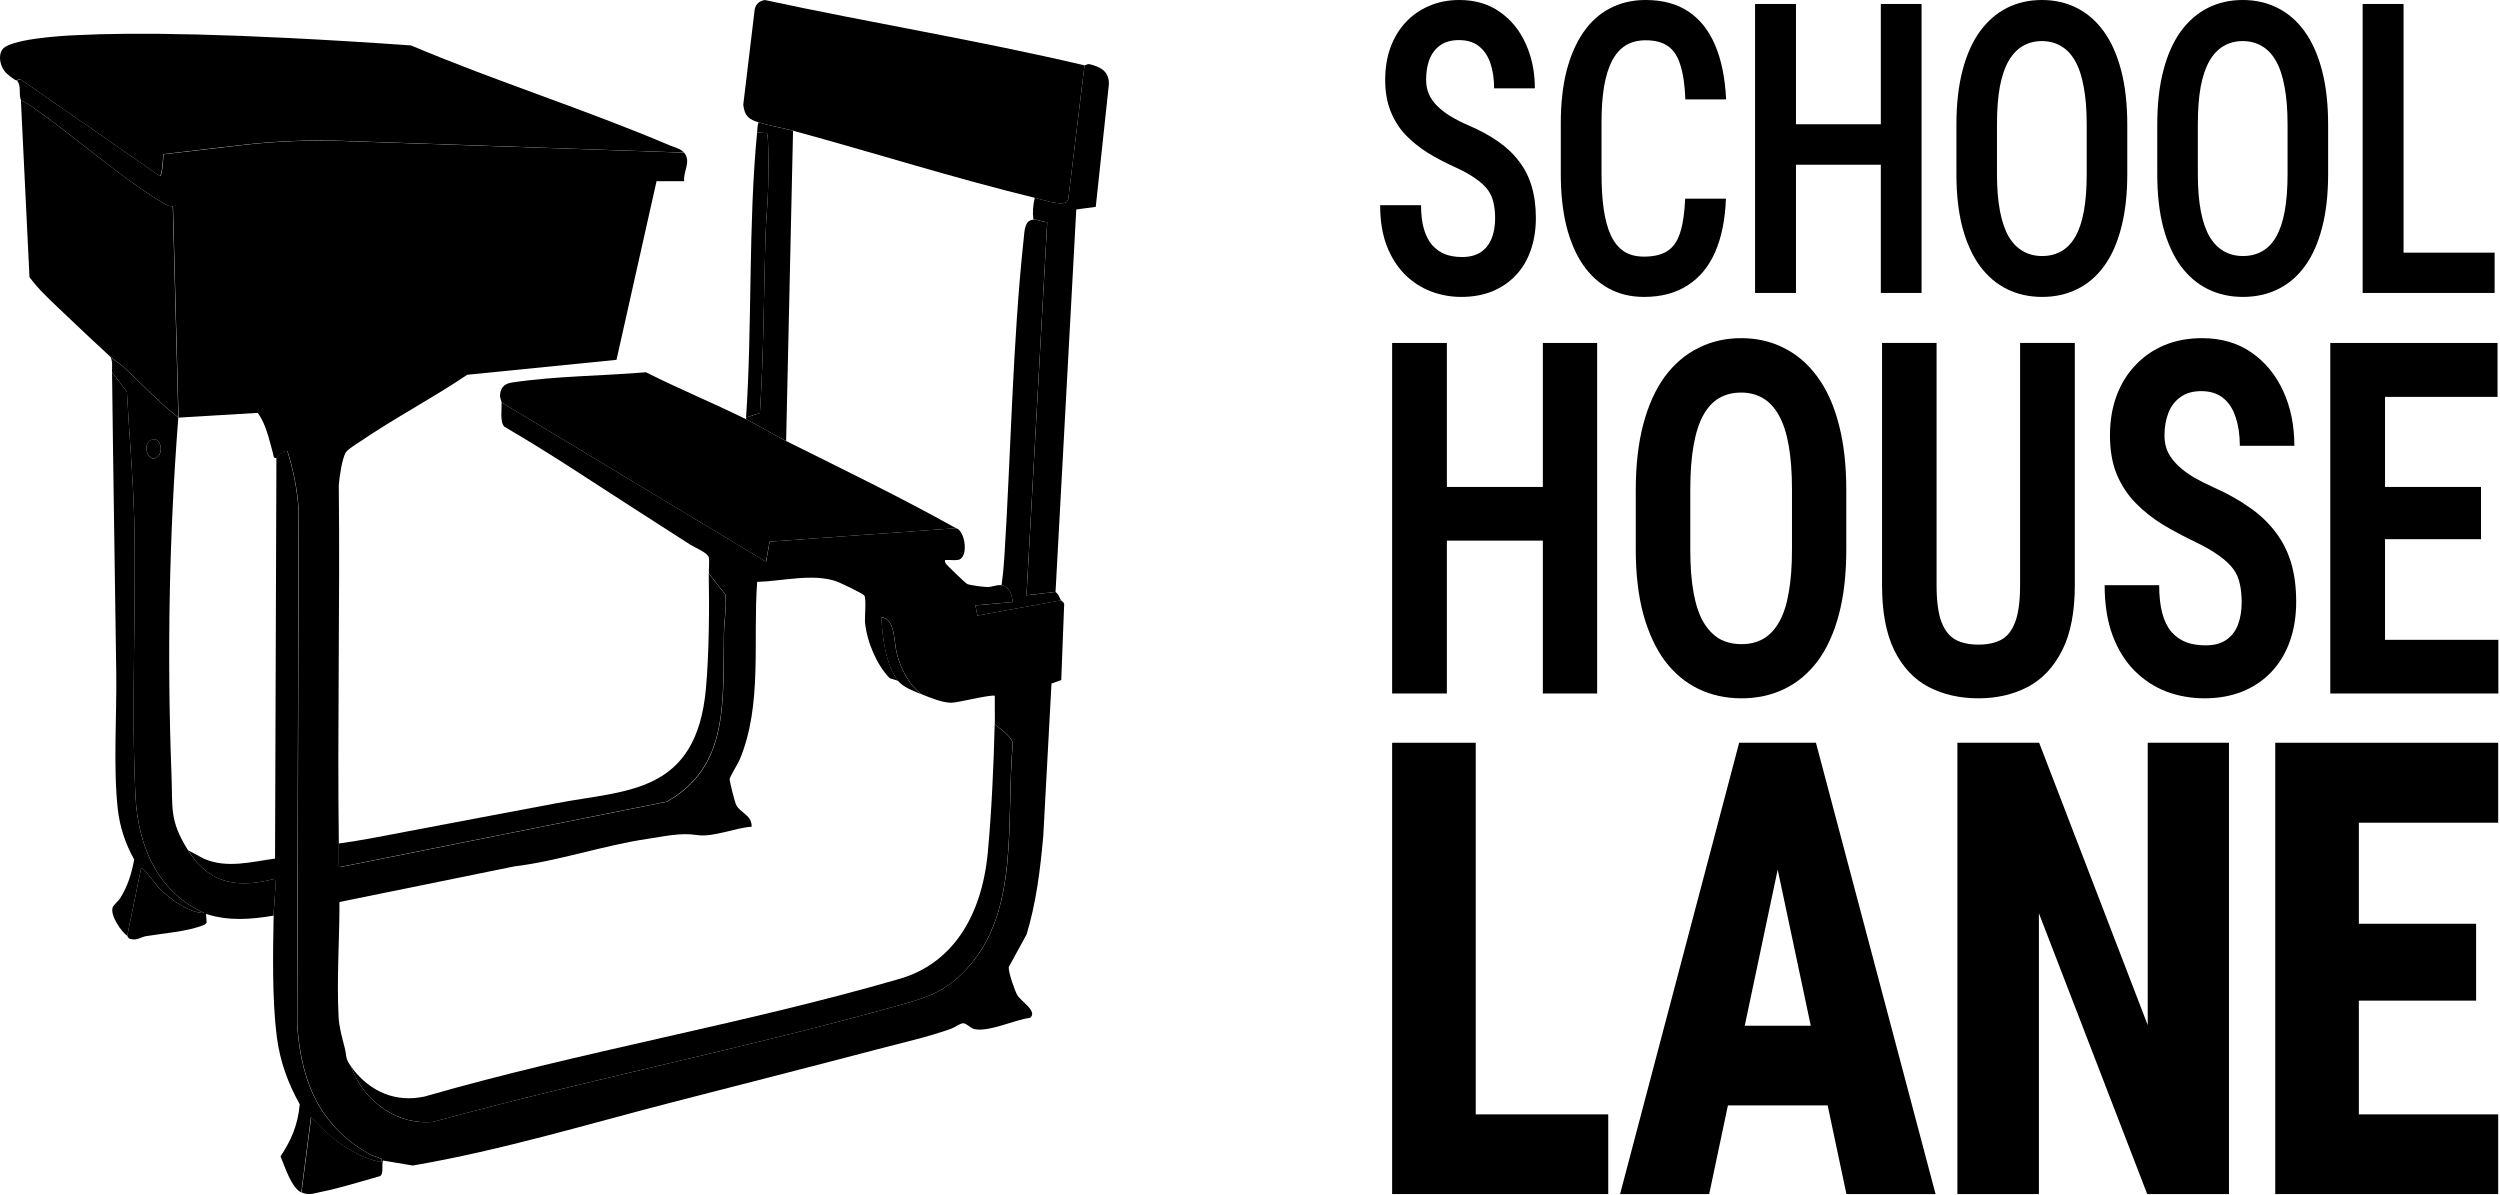
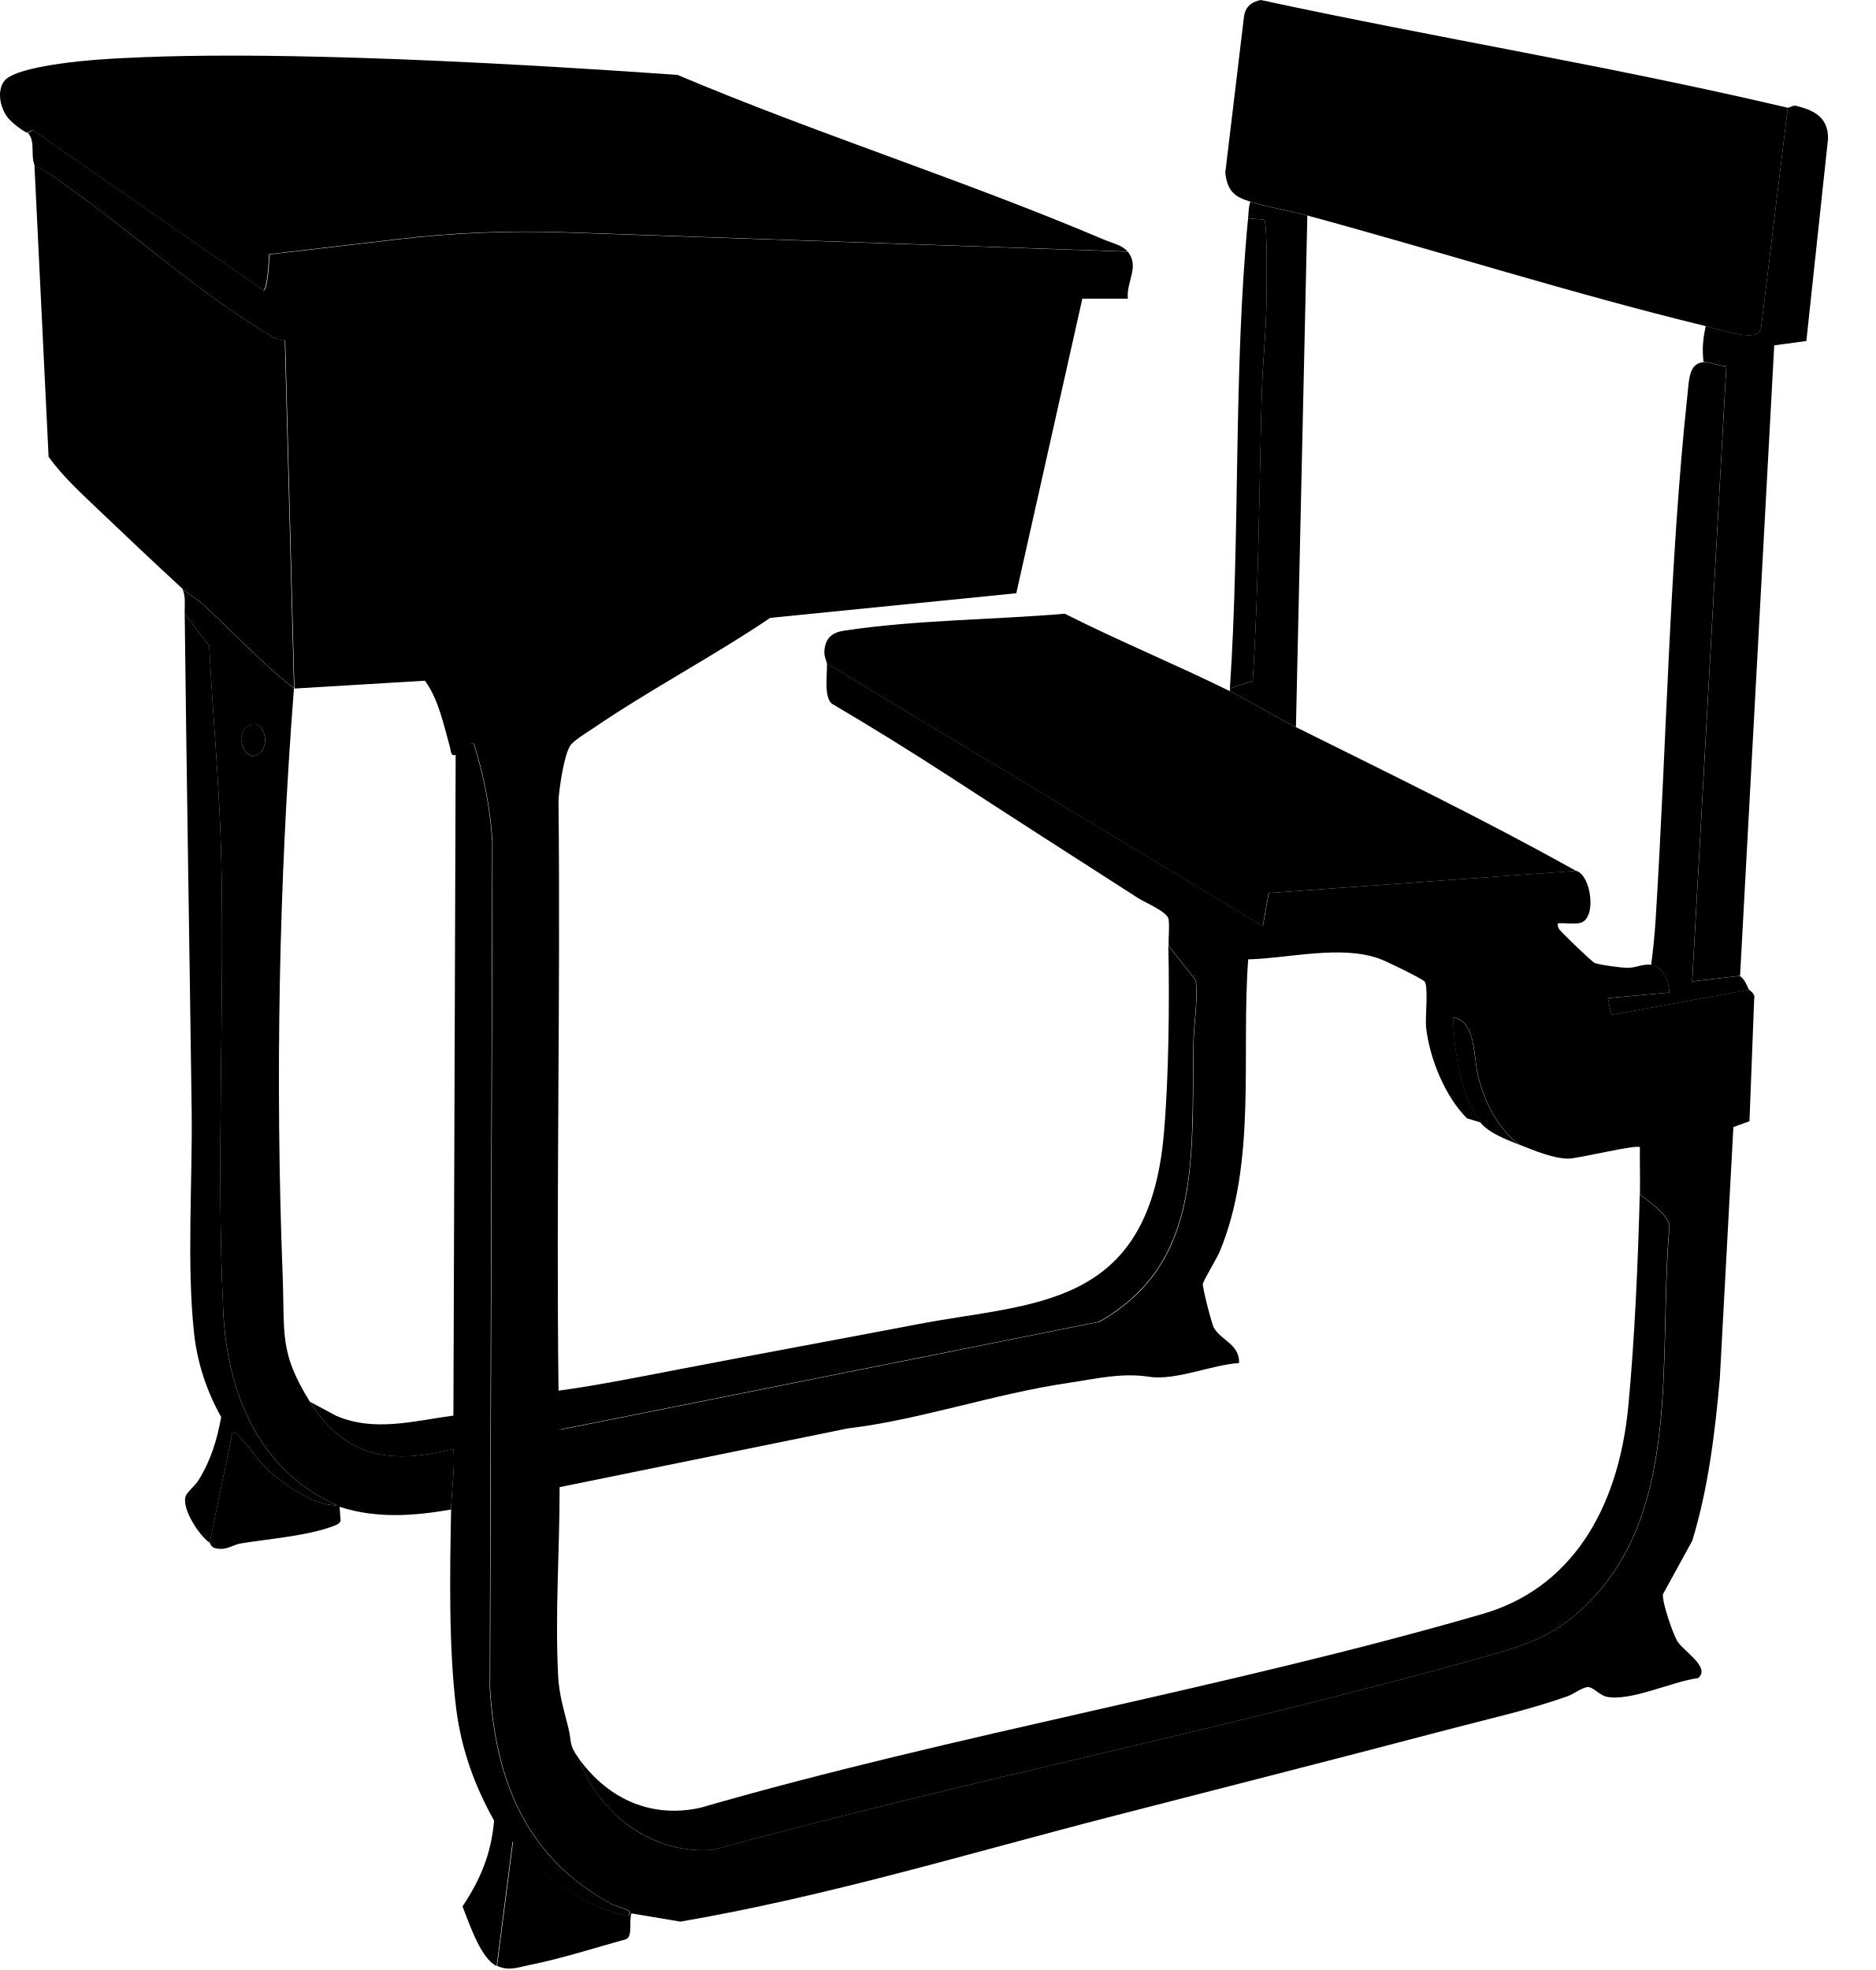
- <svg xmlns="http://www.w3.org/2000/svg" width="703" height="336" viewBox="0 0 703 336" fill="none">
+ <svg xmlns="http://www.w3.org/2000/svg" width="320" height="336" viewBox="0 0 320 336" fill="none">
  <path d="M77.333 247.101C67.621 249.627 59.146 249.17 52.86 239.077C47.596 230.606 48.6 227.612 48.215 217.595C46.95 184.31 47.56 150.558 50.143 117.404C44.717 113.191 39.74 107.823 34.575 103.065C33.534 102.107 32.01 101.257 31.113 100.419C31.714 101.726 31.481 103.25 31.499 104.665L35.687 110.185C36.288 122.075 37.444 134.019 37.731 145.909C38.332 171.397 36.852 198.563 38.09 223.757C38.861 239.327 45.318 251.369 57.523 256.759C53.362 256.802 47.892 252.948 44.699 249.692C44.062 249.039 40.161 243.639 39.659 244.259L35.767 263.106C35.902 263.204 35.92 263.879 36.736 264.064C38.673 264.511 39.632 263.466 41.112 263.237C45.847 262.464 52.483 261.963 56.913 260.265C57.389 260.079 57.837 259.96 58.106 259.383L57.927 256.998C64.267 259.045 70.535 258.566 76.947 257.466C76.974 256.084 77.091 254.69 77.207 253.307C77.261 252.632 77.315 251.957 77.351 251.282C77.431 249.899 77.458 248.495 77.342 247.101H77.333ZM44.609 128.14C44.053 128.815 43.471 129.022 42.95 128.924C42.906 128.913 42.852 128.902 42.807 128.88C42.556 128.804 42.332 128.651 42.117 128.434C42.054 128.368 41.982 128.292 41.919 128.216C41.865 128.161 41.812 128.085 41.767 128.02C41.722 127.955 41.668 127.878 41.632 127.802C41.507 127.584 41.399 127.334 41.327 127.084C41.3 127.007 41.273 126.909 41.265 126.811C41.238 126.746 41.229 126.67 41.22 126.604V126.572C41.22 126.572 41.211 126.528 41.202 126.506C41.193 126.441 41.184 126.365 41.184 126.289C41.157 125.984 41.175 125.668 41.238 125.363C41.256 125.254 41.282 125.156 41.327 125.047C41.39 124.841 41.489 124.656 41.623 124.47C41.677 124.372 41.749 124.296 41.839 124.209C41.919 124.122 42 124.046 42.099 123.98C42.197 123.915 42.287 123.839 42.404 123.784C44.843 122.467 46.017 126.463 44.627 128.161L44.609 128.14Z" fill="black" />
  <path d="M306.253 18.041C305.804 17.932 305.185 18.422 304.961 18.368L300.397 55.975C300.253 56.421 300.047 56.791 299.652 56.955C297.724 57.739 293.142 56.138 290.981 55.615C290.487 57.63 290.317 59.677 290.595 61.745C291.608 61.658 293.339 62.453 294.487 62.453L288.658 167.38L296.819 166.433L302.648 58.904L308.127 58.163L311.822 23.692C311.911 19.729 308.979 18.706 306.271 18.02L306.253 18.041Z" fill="black" />
  <path d="M222.996 36.769C219.866 35.919 216.279 35.353 213.284 34.406C212.97 35.32 212.988 36.279 212.898 37.237L215.642 37.444C216.243 37.944 216.055 50.095 216.019 52.11C215.929 57.053 215.364 62.246 215.23 67.189C214.782 83.478 214.728 99.853 213.687 116.141L209.795 117.415V117.884C213.508 119.724 217.275 122.13 221.059 124.013L223.005 36.769H222.996Z" fill="black" />
  <path d="M298.343 168.807L274.874 173.086L274.265 170.233L284.748 169.286C284.739 169.09 284.721 168.894 284.703 168.687C284.703 168.665 284.694 168.643 284.694 168.622V168.6C284.676 168.491 284.658 168.382 284.64 168.273C284.551 167.761 284.407 167.271 284.21 166.825C284.156 166.673 284.084 166.531 284.013 166.4C284.004 166.39 283.995 166.357 283.995 166.357C283.932 166.237 283.851 166.128 283.779 166.019C283.681 165.878 283.582 165.736 283.466 165.617C283.385 165.519 283.304 165.431 283.214 165.344C283.098 165.235 282.981 165.148 282.874 165.061C282.829 165.029 282.766 164.985 282.721 164.952C282.685 164.931 282.641 164.909 282.605 164.887C282.596 164.876 282.587 164.876 282.578 164.865H282.569C282.524 164.833 282.461 164.811 282.407 164.789C282.309 164.746 282.21 164.702 282.111 164.669C281.968 164.626 281.824 164.582 281.672 164.56H281.663C280.21 164.354 278.964 165.116 277.583 165.072C276.444 165.039 272.991 164.604 272.023 164.245C271.583 164.081 266.122 158.844 265.934 158.431C265.781 158.104 265.656 157.962 265.754 157.483C266.956 157.385 268.22 157.636 269.422 157.44C272.453 156.928 271.485 149.274 268.857 148.523L216.432 152.312L215.427 157.973L141.067 113.169C141.111 115.14 140.537 118.777 141.856 119.996C148.671 124.003 155.433 128.195 162.105 132.528C172.615 139.366 183.35 146.269 194.147 153.183C195.357 153.966 199.142 155.491 199.339 156.797C199.518 158.028 199.303 159.9 199.339 161.283L203.993 167.184C204.235 169.34 204.056 171.616 203.868 173.815C203.814 174.523 203.742 175.241 203.697 175.938C203.67 176.287 203.653 176.635 203.635 176.984C203.617 177.321 203.608 177.659 203.599 177.996C203.59 178.617 203.581 179.226 203.581 179.847C203.572 181.077 203.563 182.297 203.554 183.505C203.545 184.714 203.545 185.912 203.527 187.109C203.518 188.307 203.5 189.483 203.473 190.637C203.455 191.421 203.437 192.194 203.392 192.967C203.392 193.098 203.392 193.207 203.384 193.337C203.375 193.599 203.366 193.838 203.348 194.099C203.33 194.665 203.294 195.232 203.258 195.787C203.204 196.734 203.123 197.66 203.034 198.596C203.016 198.792 202.998 198.999 202.98 199.206C202.926 199.718 202.863 200.218 202.801 200.719C202.747 201.209 202.675 201.699 202.603 202.178C202.541 202.657 202.46 203.136 202.37 203.604C202.325 203.866 202.271 204.116 202.227 204.367C202.182 204.617 202.128 204.857 202.083 205.096C201.904 205.945 201.707 206.784 201.464 207.611C201.375 207.916 201.294 208.232 201.195 208.537C201.061 208.994 200.917 209.43 200.756 209.887C200.532 210.497 200.308 211.095 200.056 211.694C199.967 211.912 199.877 212.13 199.778 212.337C199.761 212.369 199.752 212.402 199.734 212.445C199.725 212.467 199.707 212.5 199.698 212.522C199.465 213.033 199.222 213.545 198.936 214.046C198.837 214.242 198.738 214.438 198.622 214.645C198.514 214.819 198.406 215.004 198.308 215.178C198.146 215.461 197.976 215.734 197.797 216.006C197.797 216.006 197.791 216.013 197.779 216.028C197.599 216.322 197.411 216.594 197.223 216.866C197.124 216.997 197.043 217.138 196.936 217.258C196.792 217.465 196.64 217.672 196.478 217.879C196.218 218.216 195.949 218.554 195.671 218.869C195.438 219.142 195.214 219.403 194.963 219.675C194.954 219.686 194.945 219.697 194.927 219.708C194.649 220.013 194.362 220.317 194.057 220.601C193.878 220.786 193.68 220.971 193.492 221.145C193.376 221.265 193.25 221.363 193.124 221.472C192.811 221.766 192.47 222.038 192.138 222.321C191.806 222.593 191.465 222.854 191.116 223.127C190.721 223.431 190.309 223.725 189.878 224.008C189.555 224.215 189.223 224.444 188.883 224.651C188.452 224.934 188.013 225.195 187.546 225.457L95.833 243.803C95.788 243.814 95.735 243.814 95.699 243.814C95.466 243.846 95.367 243.846 95.313 243.803C95.295 243.781 95.286 243.737 95.286 243.672C95.286 243.607 95.295 243.498 95.295 243.356C95.295 243.291 95.286 243.215 95.277 243.128C95.259 242.986 95.25 242.845 95.25 242.703C95.125 241.026 95.304 238.925 95.277 237.216C94.847 203.67 95.627 170.07 95.268 136.513C95.403 134.314 96.201 128.826 97.277 127.16C97.815 126.333 100.165 124.896 101.106 124.264C111.016 117.514 121.427 112.092 131.381 105.385L173.359 101.182L184.623 50.945H192.389C192.066 48.092 194.443 45.544 192.389 42.931L96.443 39.654C86.874 39.328 77.297 39.719 67.764 40.841L45.946 43.4C45.972 44.412 45.659 49.475 44.977 49.529L5.931 22.397C5.546 22.038 4.855 22.68 4.775 22.669C6.129 24.237 5.115 26.458 5.949 28.32C6.165 28.407 6.371 28.483 6.586 28.592C6.999 28.777 7.411 28.995 7.815 29.256C8.012 29.376 8.218 29.496 8.407 29.626C8.604 29.746 8.801 29.888 8.99 30.018C9.187 30.149 9.384 30.291 9.572 30.421C9.958 30.693 10.344 30.966 10.72 31.238C11.429 31.739 12.146 32.25 12.873 32.784C14.047 33.633 15.231 34.515 16.424 35.43C17.016 35.887 17.625 36.333 18.217 36.801C18.818 37.259 19.428 37.727 20.029 38.195C21.84 39.589 23.661 41.026 25.499 42.463C26.486 43.247 27.463 44.009 28.45 44.782C28.835 45.076 29.212 45.359 29.579 45.653C30.342 46.23 31.086 46.807 31.839 47.385C32.584 47.951 33.346 48.528 34.09 49.083C34.117 49.105 34.144 49.127 34.18 49.138C34.87 49.66 35.561 50.161 36.252 50.662C36.341 50.727 36.431 50.792 36.52 50.858C37.112 51.293 37.722 51.718 38.314 52.143C38.404 52.208 38.493 52.262 38.583 52.339C39.032 52.665 39.489 52.981 39.955 53.286C40.619 53.732 41.273 54.179 41.937 54.614C42.278 54.843 42.628 55.072 42.977 55.289C43.417 55.572 43.847 55.834 44.278 56.106C44.959 56.541 45.641 56.944 46.322 57.336C47.111 57.794 47.748 58.098 48.654 58.033L50.223 117.437L72.49 116.098C74.831 119.332 75.647 123.513 76.759 127.454C76.974 128.217 76.813 128.99 77.799 128.761C77.826 128.717 77.853 128.685 77.898 128.63C77.96 128.554 78.05 128.456 78.149 128.347C78.239 128.249 78.328 128.162 78.436 128.064C78.499 127.999 78.579 127.923 78.66 127.868C78.723 127.814 78.785 127.748 78.848 127.705C78.956 127.629 79.046 127.541 79.153 127.476C79.216 127.433 79.279 127.378 79.341 127.335C79.404 127.291 79.467 127.258 79.53 127.204C79.646 127.139 79.754 127.073 79.853 127.019C79.871 127.019 79.889 127.008 79.897 126.997C80.301 126.801 80.669 126.725 80.866 126.899C82.57 132.289 83.646 137.798 84.023 143.59L83.601 287.931C84.659 305.592 91 317.427 104.209 324.689C104.801 325.005 107.204 325.734 107.312 325.876C107.42 325.996 107.473 326.224 107.438 326.42C107.429 326.453 107.42 326.496 107.402 326.54C107.384 326.562 107.375 326.584 107.357 326.605C107.267 326.725 107.097 326.78 106.819 326.725C99.411 325.048 92.955 320.181 87.52 314.073L84.794 335.294C86.776 336.219 88.291 335.566 90.309 335.152C95.842 334.042 101.375 332.245 106.846 330.732C107.976 330.1 107.231 327.574 107.716 326.344L116.065 327.749C141.174 323.448 165.262 316.077 190.12 309.685C208.728 304.884 227.794 300.05 246.832 295.03C253.63 293.234 260.553 291.72 267.351 289.325C268.391 288.955 269.87 287.844 270.749 287.746C271.664 287.637 272.776 289.053 273.924 289.358C277.834 290.359 285.438 286.712 289.644 286.222C291.922 284.382 287.053 281.584 286.057 279.82C285.331 278.524 283.501 273.309 283.663 271.915L288.667 262.78C291.375 253.907 292.532 244.521 293.366 235.092L295.68 192.227L298.424 191.236L299.222 170.44C299.455 169.384 298.549 169.09 298.415 168.818L298.343 168.807ZM271.736 272.547C266.077 278.59 261.297 280.288 254.141 282.313C210.325 294.693 165.71 303.469 121.804 315.456C121.14 315.521 120.468 315.565 119.813 315.565C119.436 315.565 119.069 315.554 118.692 315.532C118.638 315.532 118.575 315.532 118.513 315.521C118.208 315.5 117.885 315.478 117.571 315.445C117.508 315.434 117.428 315.423 117.356 315.423C116.997 315.38 116.656 315.315 116.298 315.26H116.28C116.28 315.26 116.226 315.249 116.19 315.238C115.831 315.184 115.482 315.097 115.123 315.021C114.737 314.923 114.352 314.825 113.975 314.705C113.616 314.596 113.276 314.498 112.917 314.356C112.872 314.346 112.809 314.335 112.764 314.313C112.433 314.193 112.092 314.052 111.76 313.921C111.76 313.921 111.733 313.91 111.715 313.899C111.347 313.747 110.989 313.583 110.621 313.398C110.253 313.224 109.895 313.039 109.536 312.843C109.518 312.832 109.509 312.821 109.491 312.821C109.159 312.625 108.819 312.429 108.487 312.211C108.155 311.994 107.814 311.765 107.491 311.547C107.204 311.34 106.917 311.134 106.639 310.905C106.505 310.796 106.37 310.698 106.236 310.578C105.985 310.382 105.743 310.186 105.509 309.958C105.222 309.718 104.944 309.446 104.666 309.174C104.415 308.934 104.164 308.684 103.931 308.433L103.554 308.02C103.312 307.758 103.088 307.497 102.855 307.214C102.64 306.953 102.442 306.702 102.254 306.43C102.093 306.234 101.949 306.038 101.815 305.82C101.617 305.548 101.429 305.287 101.25 305.004C100.918 304.492 100.595 303.958 100.299 303.403C100.003 302.848 99.716 302.282 99.456 301.716C99.196 301.139 98.945 300.54 98.73 299.919C96.954 297.469 97.582 297.219 96.945 294.682C96.237 291.829 95.385 289.086 95.215 286.015C94.65 275.345 95.475 264.326 95.457 253.645L144.618 243.628C156.778 242.191 169.575 237.738 182.157 235.876C186.838 235.19 191.313 234.08 196.039 234.82C200.496 235.517 206.773 232.751 211.365 232.479C211.454 229.278 208.352 228.658 207.078 226.48C206.675 225.794 205.141 219.751 205.177 219.011C205.195 218.532 207.545 214.667 208.02 213.556C214.432 198.237 211.688 180.141 212.916 163.624C219.83 163.461 228.691 161.12 235.327 163.526C236.537 163.972 242.097 166.673 242.967 167.359C243.711 167.968 243.093 173.565 243.254 175.143C243.837 180.696 246.662 187.196 250.231 190.735L252.554 191.443C249.236 187.294 248.025 179.096 247.89 173.532C248.142 173.565 248.366 173.63 248.581 173.717C248.796 173.782 248.994 173.891 249.173 174.011C249.263 174.066 249.343 174.131 249.433 174.196C249.594 174.327 249.747 174.468 249.89 174.643C249.971 174.708 250.034 174.795 250.088 174.882C250.15 174.958 250.213 175.056 250.267 175.154C250.294 175.198 250.321 175.252 250.357 175.296C250.446 175.437 250.518 175.59 250.599 175.742C250.662 175.884 250.724 176.025 250.769 176.178C250.832 176.33 250.895 176.494 250.94 176.657C250.993 176.82 251.047 176.984 251.083 177.147C251.11 177.256 251.137 177.354 251.164 177.463C251.226 177.702 251.28 177.953 251.325 178.203C251.424 178.715 251.496 179.237 251.567 179.771C251.711 180.838 251.836 181.927 252.025 182.917C252.069 183.157 252.123 183.407 252.177 183.636C253.316 188.296 255.728 192.64 259.145 195.221C261.593 196.201 264.947 197.594 267.503 197.616C269.252 197.616 279.269 195.112 279.735 195.678C279.69 198.346 279.798 201.035 279.735 203.702C281.206 204.889 284.578 207.121 284.802 209.092C282.865 230.944 286.882 256.389 271.763 272.536L271.736 272.547Z" fill="black" />
  <path d="M215.086 1.70013e-05C213.723 0.261 212.531 0.925 212.217 2.689L209.006 29.463C209.383 32.838 210.863 33.644 213.293 34.395C216.288 35.331 219.875 35.908 223.005 36.758C245.631 42.898 268.274 50.106 290.981 55.626C293.142 56.149 297.724 57.75 299.652 56.966C300.047 56.802 300.253 56.432 300.397 55.986L304.961 18.379C275.126 11.356 245.003 6.457 215.095 0.011L215.086 1.70013e-05Z" fill="black" />
  <path d="M181.628 104.676C169.315 105.721 156.213 105.721 143.999 107.561C142.232 107.823 140.771 108.618 140.618 111.056C140.555 112.004 141.031 112.755 141.04 113.169L215.391 157.983L216.396 152.311L268.83 148.533C253.289 139.844 237.013 131.961 221.05 124.013C217.266 122.129 213.499 119.712 209.786 117.883C200.505 113.299 190.909 109.358 181.628 104.676Z" fill="black" />
  <path d="M50.151 117.404L48.582 58C47.676 58.054 47.04 57.76 46.251 57.292C34.664 50.553 22.064 39.229 10.658 31.194C9.133 30.116 7.582 28.897 5.878 28.265L8.29 77.925C10.747 81.289 13.68 83.968 16.585 86.744C21.159 91.11 26.297 95.966 31.131 100.419C32.037 101.258 33.561 102.107 34.593 103.054C39.767 107.812 44.735 113.18 50.16 117.394L50.151 117.404Z" fill="black" />
  <path d="M104.146 324.667C90.928 317.404 84.597 305.569 83.538 287.909L83.96 143.557C83.592 137.775 82.507 132.266 80.803 126.877C80.193 126.354 78.212 128.009 77.727 128.727L77.342 241.439C70.697 242.321 63.836 244.303 57.317 241.461L52.869 239.087C59.146 249.181 67.629 249.638 77.333 247.112C77.638 250.596 77.019 254.047 76.947 257.488C76.741 268.038 76.517 281.202 77.835 291.545C78.732 298.525 81.036 304.731 84.283 310.523C83.789 316.315 81.852 320.714 78.893 325.157C80.113 328.205 82.023 334.074 84.713 335.315L87.439 314.094C92.883 320.192 99.331 325.058 106.747 326.735C107.509 326.909 107.455 326.136 107.249 325.886C107.132 325.744 104.738 325.015 104.146 324.688V324.667Z" fill="black" />
  <path d="M95.752 243.77L187.466 225.424C204.953 215.472 203.24 197.812 203.554 177.996C203.608 174.599 204.352 170.755 203.948 167.184L199.294 161.283C199.509 170.94 199.366 184.06 198.514 193.576C195.842 223.355 176.139 222.114 156.706 225.826C142.788 228.483 128.817 231.042 114.692 233.764C108.209 235.016 101.716 236.311 95.197 237.204C95.223 239.044 95.008 241.374 95.197 243.106C95.268 243.802 94.972 243.889 95.752 243.781V243.77Z" fill="black" />
  <path d="M38.09 223.768C36.852 198.574 38.341 171.408 37.731 145.92C37.444 134.03 36.296 122.097 35.696 110.196L31.508 104.676C31.83 132.908 32.315 161.141 32.691 189.308C32.853 201.448 31.821 215.646 33.113 227.47C33.669 232.587 35.346 237.454 37.731 241.69C36.987 245.773 35.902 249.192 33.83 252.512C33.319 253.34 31.965 254.439 31.696 255.125C30.871 257.281 34.099 262.05 35.776 263.128L39.659 244.27C40.161 243.65 44.062 249.039 44.699 249.692C47.892 252.959 53.362 256.813 57.523 256.759C45.309 251.38 38.843 239.338 38.081 223.768H38.09Z" fill="black" />
  <path d="M296.801 166.455L288.64 167.402L294.469 62.475C293.321 62.475 291.6 61.669 290.577 61.767C288.084 61.985 288.12 64.805 287.86 67.201C284.757 95.977 284.264 127.596 282.417 156.797C282.255 159.356 281.995 162.056 281.645 164.582C283.591 164.865 284.658 167.119 284.748 169.297L274.265 170.244L274.875 173.096L298.343 168.828C297.877 167.892 297.671 167.097 296.792 166.466L296.801 166.455Z" fill="black" />
  <path d="M57.523 42.419L57.514 42.386L56.904 42.463L57.523 42.419Z" fill="black" />
  <path d="M216.019 52.11C216.055 50.095 216.234 37.934 215.642 37.444L212.898 37.237C210.378 63.302 211.562 91.143 209.795 117.404L213.687 116.131C214.737 99.853 214.791 83.478 215.23 67.178C215.364 62.246 215.929 57.042 216.019 52.099L216.019 52.11Z" fill="black" />
  <path d="M279.708 203.702C279.43 214.928 278.82 228.657 277.762 239.774C276.04 257.913 267.646 270.989 252.984 275.247C209.114 287.986 163.396 295.651 119.436 308.335C111.482 310.077 104.03 307.235 98.703 299.908C102.541 310.447 112.459 316.436 121.804 315.467C165.71 303.468 210.325 294.704 254.141 282.313C261.297 280.288 266.068 278.589 271.727 272.546C286.846 256.4 282.829 230.955 284.766 209.103C284.542 207.132 281.161 204.9 279.699 203.702H279.708Z" fill="black" />
  <path d="M247.855 173.532C247.989 179.095 249.2 187.305 252.518 191.453C253.989 193.282 257.1 194.415 259.118 195.231C255.701 192.651 253.289 188.307 252.15 183.647C251.227 179.89 251.8 174.25 247.855 173.543V173.532Z" fill="black" />
  <path d="M42.395 123.763C39.516 125.331 42.251 131.014 44.619 128.14C46.009 126.452 44.825 122.445 42.395 123.763Z" fill="black" />
  <path d="M45.874 43.356L67.692 40.797C77.225 39.676 86.803 39.284 96.371 39.61L192.317 42.898C191.501 41.853 189.779 41.472 188.632 41.004C164.553 30.758 139.668 22.952 115.562 12.771C65.056 9.233 37.148 9.091 21.796 9.875C21.796 9.875 6.272 10.376 1.537 13.131C1.537 13.131 1.519 13.142 1.501 13.153C1.501 13.153 1.483 13.164 1.466 13.174C0.829 13.566 0.407 14.165 0.192 14.862V14.895C-0.301 16.463 0.192 18.542 1.25 19.968C1.824 20.752 3.878 22.429 4.694 22.636C4.784 22.647 5.474 22.005 5.851 22.364L44.896 49.496C45.578 49.453 45.892 44.379 45.865 43.367L45.874 43.356Z" fill="black" />
-   <path d="M410.347 0C414.796 0 418.6 1.116 421.755 3.348C424.943 5.581 427.373 8.576 429.045 12.334C430.75 16.092 431.602 20.259 431.602 24.835H420.145C420.145 22.194 419.799 19.85 419.105 17.804C418.411 15.758 417.337 14.156 415.885 13.002C414.434 11.849 412.554 11.275 410.251 11.275C408.137 11.275 406.384 11.758 404.996 12.725C403.639 13.692 402.631 15.014 401.968 16.688C401.337 18.362 401.022 20.278 401.022 22.436C401.022 23.923 401.288 25.282 401.824 26.509C402.361 27.7 403.135 28.799 404.145 29.804C405.155 30.808 406.387 31.755 407.838 32.648C409.29 33.541 410.962 34.399 412.855 35.217C416.074 36.594 418.884 38.118 421.282 39.792C423.68 41.466 425.651 43.346 427.197 45.429C428.775 47.476 429.943 49.802 430.701 52.407C431.49 55.011 431.885 57.968 431.886 61.279C431.886 64.627 431.396 67.678 430.417 70.431C429.471 73.147 428.081 75.474 426.251 77.409C424.421 79.343 422.212 80.851 419.624 81.93C417.036 82.971 414.133 83.493 410.914 83.493C407.947 83.493 405.091 82.972 402.346 81.93C399.632 80.888 397.201 79.305 395.055 77.185C392.91 75.027 391.204 72.331 389.942 69.094C388.711 65.858 388.097 62.06 388.097 57.706H399.599C399.599 60.311 399.867 62.546 400.404 64.406C400.94 66.229 401.716 67.734 402.725 68.924C403.767 70.078 404.982 70.936 406.37 71.494C407.79 72.014 409.368 72.276 411.104 72.276C413.25 72.276 415.002 71.829 416.359 70.936C417.747 70.006 418.771 68.72 419.434 67.083C420.097 65.446 420.429 63.55 420.429 61.392C420.429 59.718 420.271 58.23 419.956 56.928C419.672 55.589 419.12 54.378 418.3 53.299C417.48 52.22 416.311 51.159 414.797 50.118C413.314 49.076 411.387 48.015 409.02 46.936C406.306 45.709 403.766 44.367 401.399 42.916C399.064 41.428 396.996 39.754 395.197 37.894C393.43 35.997 392.04 33.784 391.031 31.254C390.021 28.724 389.517 25.784 389.517 22.436C389.517 19.124 390.007 16.109 390.985 13.393C391.995 10.64 393.415 8.277 395.245 6.306C397.107 4.297 399.316 2.753 401.872 1.674C404.428 0.558 407.254 0 410.347 0Z" fill="black" />
-   <path d="M462.752 0C467.517 0 471.528 1.08 474.778 3.238C478.028 5.396 480.536 8.558 482.304 12.725C484.071 16.892 485.097 21.97 485.382 27.959H473.925C473.767 23.904 473.294 20.667 472.505 18.249C471.748 15.794 470.579 14.028 469.002 12.949C467.455 11.87 465.371 11.328 462.752 11.328C460.575 11.328 458.698 11.814 457.12 12.782C455.574 13.749 454.295 15.198 453.285 17.133C452.307 19.03 451.565 21.431 451.06 24.334C450.587 27.198 450.351 30.566 450.351 34.435V48.945C450.351 52.665 450.556 55.958 450.966 58.822C451.377 61.687 452.038 64.125 452.953 66.134C453.869 68.106 455.084 69.613 456.598 70.655C458.113 71.66 460.007 72.162 462.279 72.162C464.992 72.162 467.154 71.659 468.764 70.655C470.405 69.651 471.62 67.957 472.409 65.576C473.198 63.195 473.688 59.958 473.877 55.865H485.334C485.113 61.744 484.102 66.749 482.304 70.879C480.505 74.972 477.917 78.098 474.54 80.256C471.195 82.413 467.107 83.493 462.279 83.493C458.618 83.493 455.335 82.71 452.432 81.148C449.561 79.585 447.116 77.333 445.096 74.394C443.077 71.418 441.53 67.79 440.457 63.511C439.415 59.232 438.895 54.377 438.895 48.945V34.546C438.895 29.114 439.432 24.258 440.505 19.98C441.609 15.701 443.187 12.072 445.238 9.096C447.289 6.12 449.783 3.868 452.718 2.343C455.684 0.78 459.029 0 462.752 0Z" fill="black" />
-   <path fill-rule="evenodd" clip-rule="evenodd" d="M574.143 0C577.773 0 581.055 0.744 583.99 2.232C586.957 3.72 589.497 5.936 591.612 8.875C593.726 11.814 595.351 15.479 596.487 19.869C597.623 24.222 598.19 29.3 598.19 35.104V48.945C598.19 54.675 597.623 59.699 596.487 64.015C595.382 68.331 593.774 71.94 591.66 74.842C589.577 77.707 587.05 79.864 584.084 81.315C581.149 82.766 577.866 83.493 574.237 83.493C570.64 83.493 567.359 82.766 564.393 81.315C561.458 79.864 558.917 77.707 556.771 74.842C554.657 71.94 553.016 68.331 551.848 64.015C550.712 59.699 550.142 54.675 550.142 48.945V35.104C550.142 29.3 550.712 24.222 551.848 19.869C552.984 15.479 554.609 11.815 556.723 8.875C558.869 5.936 561.41 3.72 564.345 2.232C567.311 0.744 570.577 1.24107e-05 574.143 0ZM574.143 11.552C572.155 11.552 570.373 12.019 568.795 12.949C567.249 13.841 565.923 15.236 564.818 17.133C563.745 18.993 562.923 21.414 562.355 24.39C561.819 27.329 561.55 30.864 561.55 34.993V48.945C561.55 53 561.835 56.498 562.403 59.437C562.971 62.34 563.793 64.721 564.866 66.582C565.971 68.404 567.311 69.762 568.888 70.655C570.466 71.548 572.249 71.995 574.237 71.995C576.256 71.995 578.056 71.548 579.634 70.655C581.212 69.762 582.523 68.405 583.565 66.582C584.638 64.721 585.441 62.339 585.977 59.437C586.514 56.498 586.782 53 586.782 48.945V34.993C586.782 30.864 586.499 27.329 585.932 24.39C585.395 21.414 584.59 18.993 583.517 17.133C582.444 15.236 581.118 13.842 579.54 12.949C577.994 12.018 576.195 11.552 574.143 11.552Z" fill="black" />
-   <path fill-rule="evenodd" clip-rule="evenodd" d="M630.621 0C634.251 0 637.533 0.744 640.468 2.232C643.435 3.72 645.975 5.936 648.09 8.875C650.204 11.815 651.829 15.479 652.965 19.869C654.101 24.222 654.671 29.3 654.671 35.104V48.945C654.671 54.675 654.101 59.699 652.965 64.015C651.86 68.331 650.252 71.94 648.138 74.842C646.055 77.707 643.53 79.864 640.564 81.315C637.63 82.766 634.346 83.493 630.718 83.493C627.12 83.493 623.837 82.766 620.871 81.315C617.936 79.864 615.395 77.707 613.249 74.842C611.135 71.94 609.494 68.331 608.326 64.015C607.19 59.699 606.622 54.675 606.622 48.945V35.104C606.622 29.3 607.19 24.222 608.326 19.869C609.462 15.479 611.087 11.814 613.201 8.875C615.347 5.936 617.888 3.72 620.823 2.232C623.789 0.744 627.055 6.94854e-05 630.621 0ZM630.621 11.552C628.633 11.552 626.851 12.019 625.273 12.949C623.727 13.841 622.401 15.235 621.296 17.133C620.223 18.993 619.401 21.414 618.833 24.39C618.297 27.329 618.031 30.864 618.031 34.993V48.945C618.031 53 618.313 56.498 618.881 59.437C619.449 62.34 620.271 64.721 621.344 66.582C622.449 68.404 623.789 69.762 625.366 70.655C626.944 71.548 628.729 71.995 630.718 71.995C632.737 71.995 634.537 71.548 636.114 70.655C637.692 69.762 639.002 68.404 640.043 66.582C641.116 64.721 641.921 62.339 642.458 59.437C642.994 56.498 643.263 53 643.263 48.945V34.993C643.263 30.864 642.977 27.329 642.41 24.39C641.873 21.414 641.068 18.993 639.995 17.133C638.922 15.236 637.596 13.841 636.018 12.949C634.472 12.019 632.673 11.552 630.621 11.552Z" fill="black" />
-   <path d="M505.027 34.937H528.887V1.116H540.341V82.377H528.887V46.322H505.027V82.377H493.525V1.116H505.027V34.937Z" fill="black" />
-   <path d="M675.878 71.046H701.489V82.377H664.376V1.116H675.878V71.046Z" fill="black" />
-   <path fill-rule="evenodd" clip-rule="evenodd" d="M489.607 95.09C494.047 95.09 498.067 96.014 501.665 97.864C505.301 99.669 508.422 102.355 511.025 105.92C513.667 109.485 515.678 113.934 517.056 119.259C518.472 124.584 519.179 130.79 519.179 137.874V154.461C519.179 161.411 518.49 167.506 517.112 172.741C515.734 177.975 513.743 182.353 511.14 185.873C508.537 189.348 505.417 191.966 501.78 193.726C498.144 195.486 494.124 196.368 489.722 196.368C485.281 196.368 481.242 195.486 477.605 193.726C473.968 191.966 470.83 189.348 468.189 185.873C465.586 182.353 463.557 177.976 462.102 172.741C460.686 167.506 459.976 161.411 459.976 154.461V137.874C459.976 130.789 460.686 124.584 462.102 119.259C463.519 113.934 465.527 109.485 468.13 105.92C470.771 102.355 473.912 99.669 477.549 97.864C481.185 96.014 485.205 95.09 489.607 95.09ZM489.607 110.39C487.272 110.39 485.204 110.907 483.405 111.945C481.645 112.983 480.151 114.609 478.926 116.819C477.739 118.985 476.84 121.81 476.228 125.284C475.615 128.759 475.308 132.911 475.308 137.738V154.461C475.308 159.199 475.615 163.262 476.228 166.647C476.84 170.031 477.76 172.786 478.985 174.907C480.248 177.028 481.76 178.608 483.52 179.646C485.319 180.638 487.387 181.134 489.722 181.134C492.019 181.134 494.048 180.638 495.809 179.646C497.607 178.608 499.102 177.028 500.288 174.907C501.513 172.786 502.412 170.031 502.986 166.647C503.599 163.262 503.906 159.199 503.906 154.461V137.738C503.906 132.911 503.599 128.759 502.986 125.284C502.374 121.81 501.454 118.985 500.229 116.819C499.004 114.609 497.492 112.982 495.694 111.945C493.933 110.907 491.903 110.39 489.607 110.39Z" fill="black" />
-   <path d="M544.566 164.55C544.566 169.017 545.025 172.47 545.943 174.907C546.9 177.344 548.24 179.014 549.963 179.917C551.685 180.819 553.809 181.269 556.335 181.269C558.862 181.269 560.988 180.819 562.711 179.917C564.433 179.014 565.753 177.343 566.671 174.907C567.59 172.47 568.051 169.017 568.051 164.55V96.442H583.439V164.55C583.439 172.086 582.253 178.203 579.88 182.896C577.506 187.589 574.27 191.018 570.175 193.184C566.079 195.305 561.465 196.368 556.335 196.368C551.091 196.368 546.421 195.305 542.325 193.184C538.229 191.018 535.014 187.589 532.679 182.896C530.382 178.203 529.232 172.086 529.232 164.55V96.442H544.566V164.55Z" fill="black" />
-   <path d="M619.159 95.09C624.557 95.09 629.189 96.422 633.055 99.084C636.921 101.747 639.908 105.357 642.014 109.914C644.119 114.472 645.172 119.619 645.172 125.351H629.84C629.84 122.373 629.458 119.732 628.693 117.431C627.966 115.084 626.798 113.253 625.19 111.945C623.582 110.636 621.514 109.984 618.988 109.984C616.615 109.984 614.663 110.549 613.132 111.677C611.601 112.76 610.471 114.249 609.743 116.144C609.016 117.994 608.652 120.116 608.652 122.507C608.652 124.222 608.978 125.78 609.628 127.179C610.317 128.533 611.255 129.775 612.442 130.903C613.628 132.031 615.064 133.113 616.747 134.15C618.47 135.143 620.386 136.116 622.491 137.063C626.357 138.778 629.745 140.672 632.654 142.748C635.563 144.779 637.976 147.083 639.89 149.656C641.842 152.183 643.298 155.05 644.255 158.254C645.211 161.457 645.688 165.113 645.688 169.219C645.688 173.281 645.096 176.984 643.91 180.324C642.723 183.663 640.998 186.53 638.74 188.921C636.482 191.312 633.745 193.162 630.53 194.47C627.353 195.734 623.81 196.368 619.905 196.368C616.154 196.368 612.575 195.734 609.168 194.47C605.8 193.162 602.813 191.199 600.209 188.581C597.607 185.963 595.56 182.668 594.067 178.697C592.574 174.681 591.826 169.965 591.826 164.55H607.157C607.157 167.573 607.447 170.19 608.021 172.4C608.595 174.567 609.456 176.328 610.604 177.682C611.753 178.99 613.131 179.96 614.739 180.592C616.347 181.178 618.166 181.474 620.194 181.474C622.605 181.474 624.558 180.955 626.051 179.917C627.544 178.879 628.635 177.456 629.324 175.651C630.013 173.801 630.357 171.701 630.357 169.355C630.357 167.415 630.185 165.698 629.84 164.209C629.534 162.676 628.922 161.276 628.003 160.013C627.084 158.749 625.762 157.508 624.04 156.289C622.318 155.026 620.098 153.739 617.381 152.43C614.165 150.896 611.119 149.271 608.248 147.556C605.378 145.796 602.813 143.763 600.554 141.462C598.296 139.16 596.515 136.453 595.214 133.34C593.951 130.226 593.321 126.592 593.321 122.441C593.321 118.379 593.933 114.676 595.158 111.336C596.421 107.952 598.202 105.064 600.498 102.672C602.795 100.236 605.514 98.363 608.652 97.054C611.829 95.745 615.332 95.09 619.159 95.09Z" fill="black" />
-   <path d="M406.86 136.928H433.848V96.442H449.121V195.013H433.848V152.024H406.86V195.013H391.469V96.442H406.86V136.928Z" fill="black" />
-   <path d="M702.308 111.607H670.669V136.928H697.657V151.617H670.669V179.917H702.538V195.013H655.278V96.442H702.308V111.607Z" fill="black" />
-   <path d="M414.979 313.364H452.237V335.765H391.469V208.863H414.979V313.364Z" fill="black" />
-   <path fill-rule="evenodd" clip-rule="evenodd" d="M544.28 335.765H519.216L513.935 310.839H485.89L480.627 335.765H455.566L489.053 208.863H510.643L544.28 335.765ZM490.621 288.438H509.191L499.887 244.534L490.621 288.438Z" fill="black" />
-   <path d="M603.943 288.264V208.863H626.786V335.765H603.793L573.336 256.799V335.765H550.417V208.863H573.411L603.943 288.264Z" fill="black" />
-   <path d="M702.492 231.349H663.309V259.763H696.283V281.378H663.309V313.364H702.492V335.765H639.799V208.863H702.492V231.349Z" fill="black" />
</svg>
